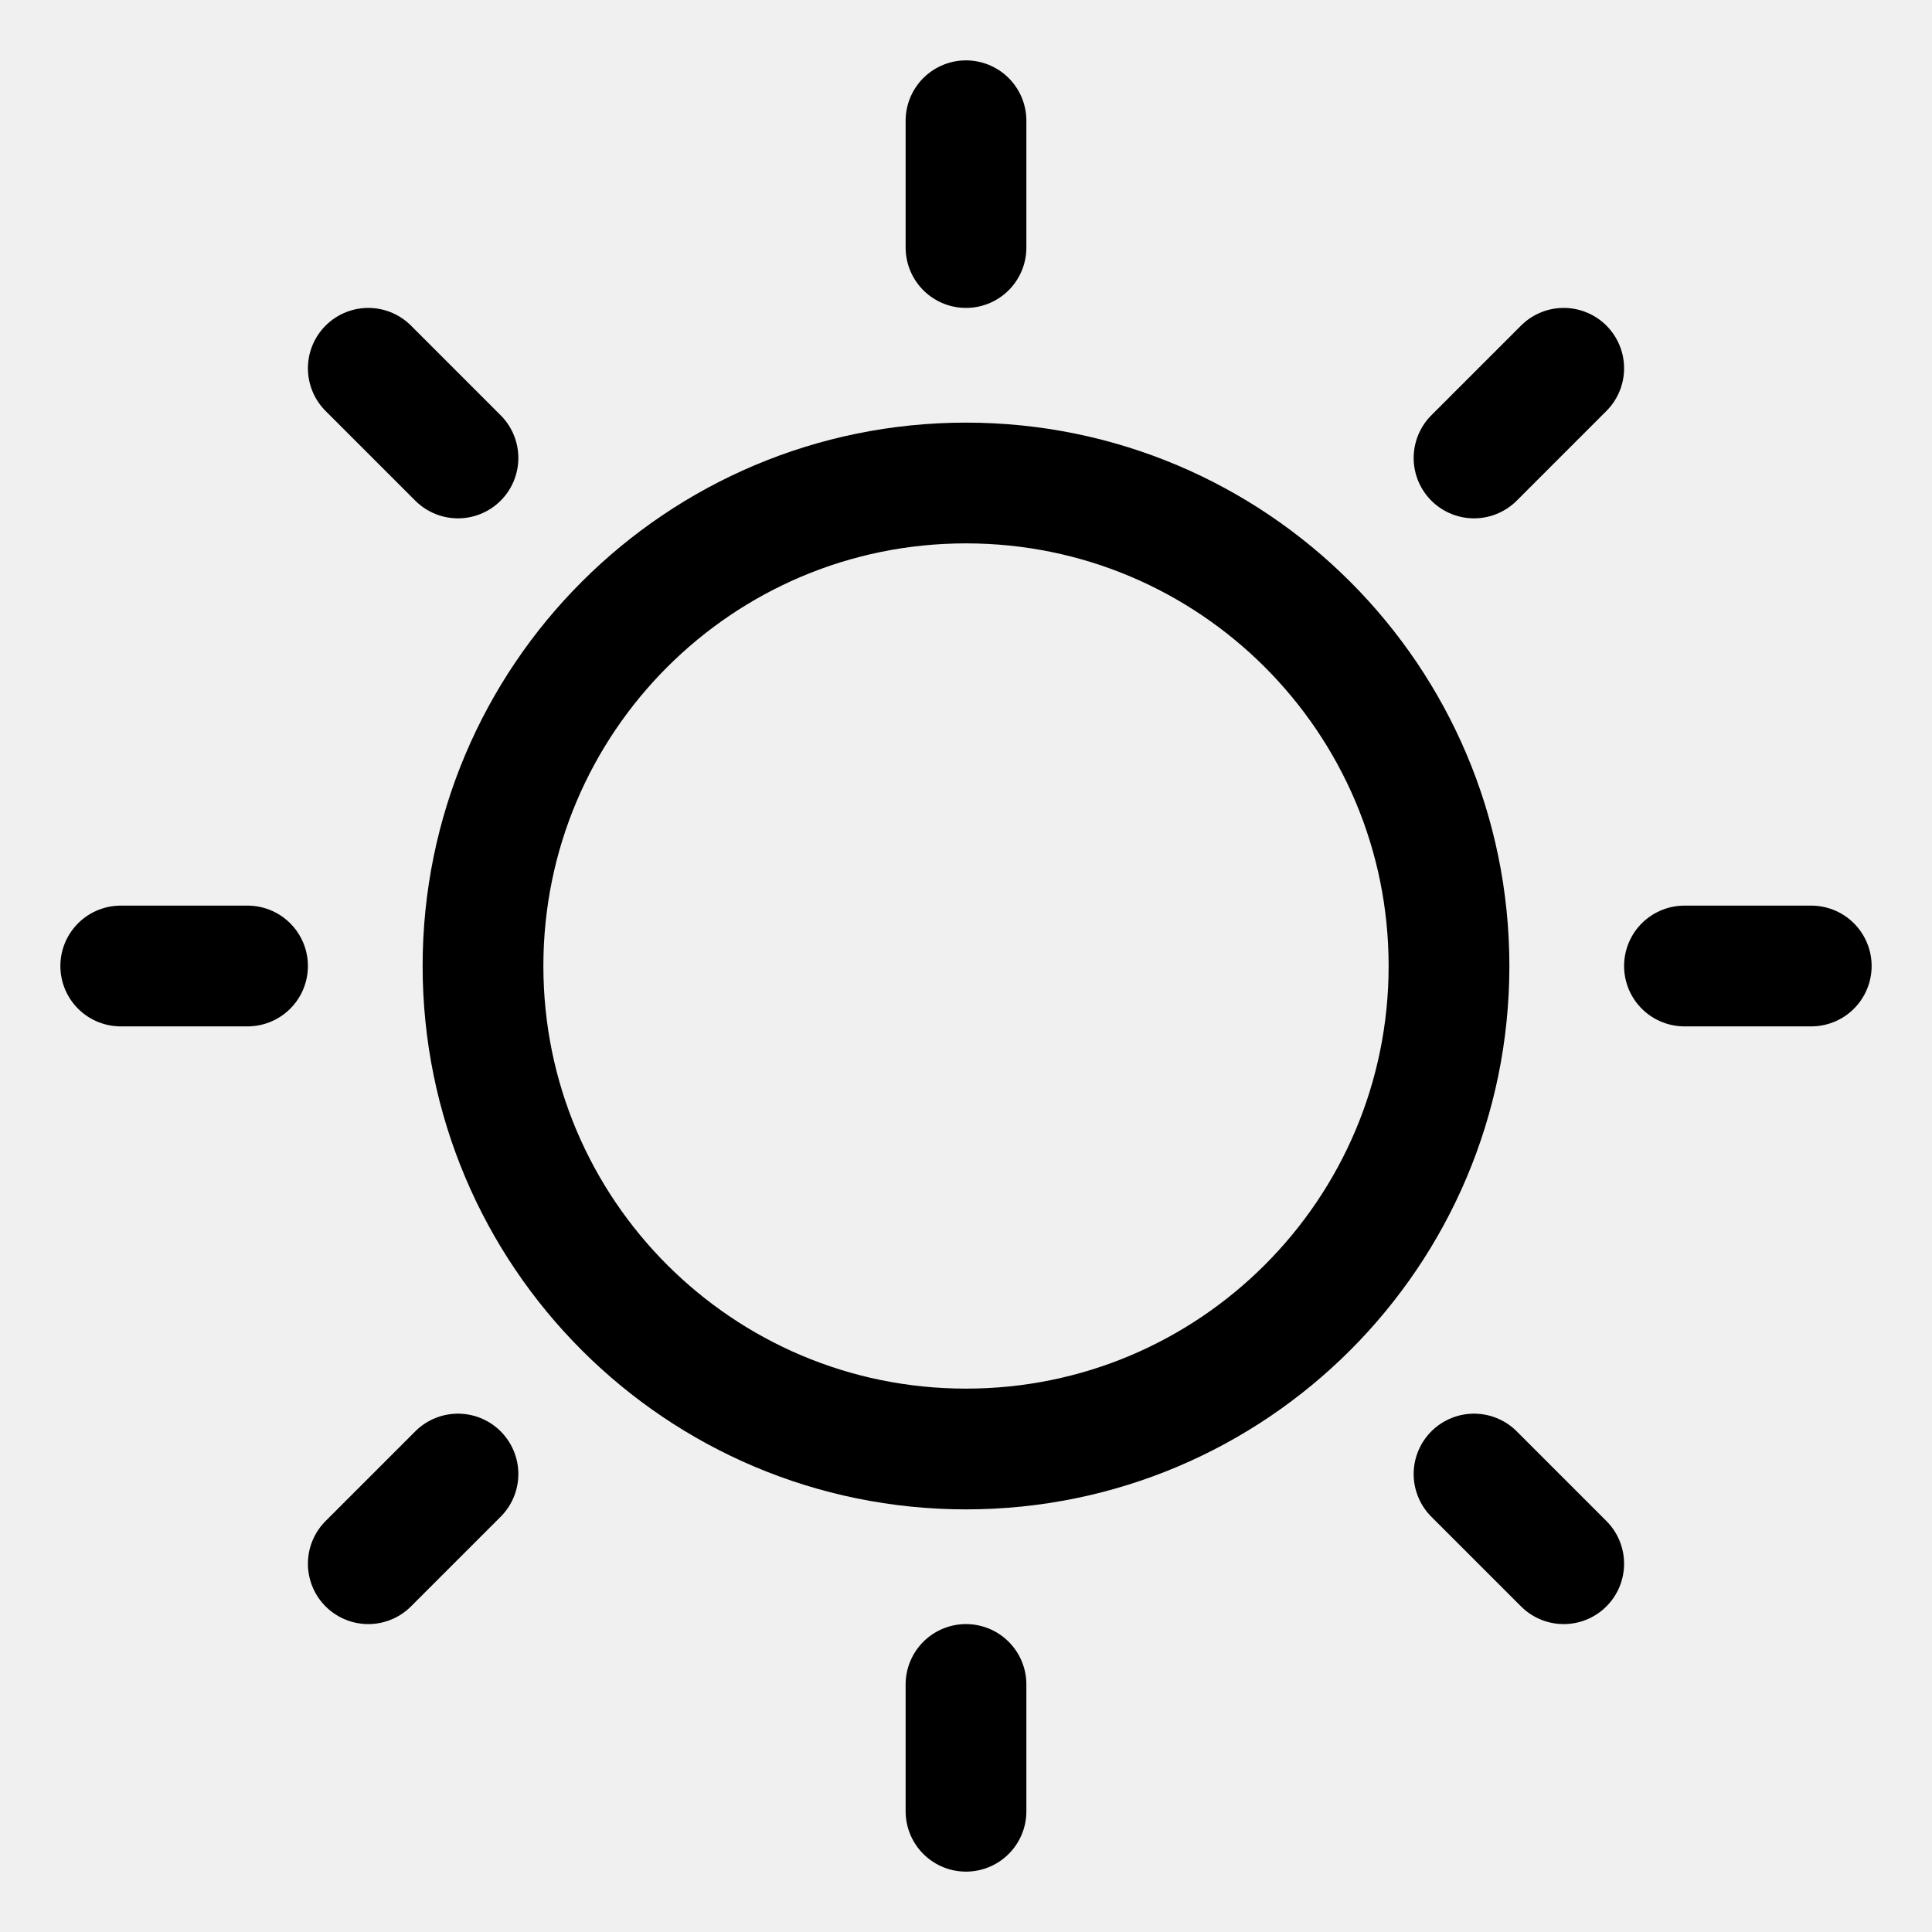
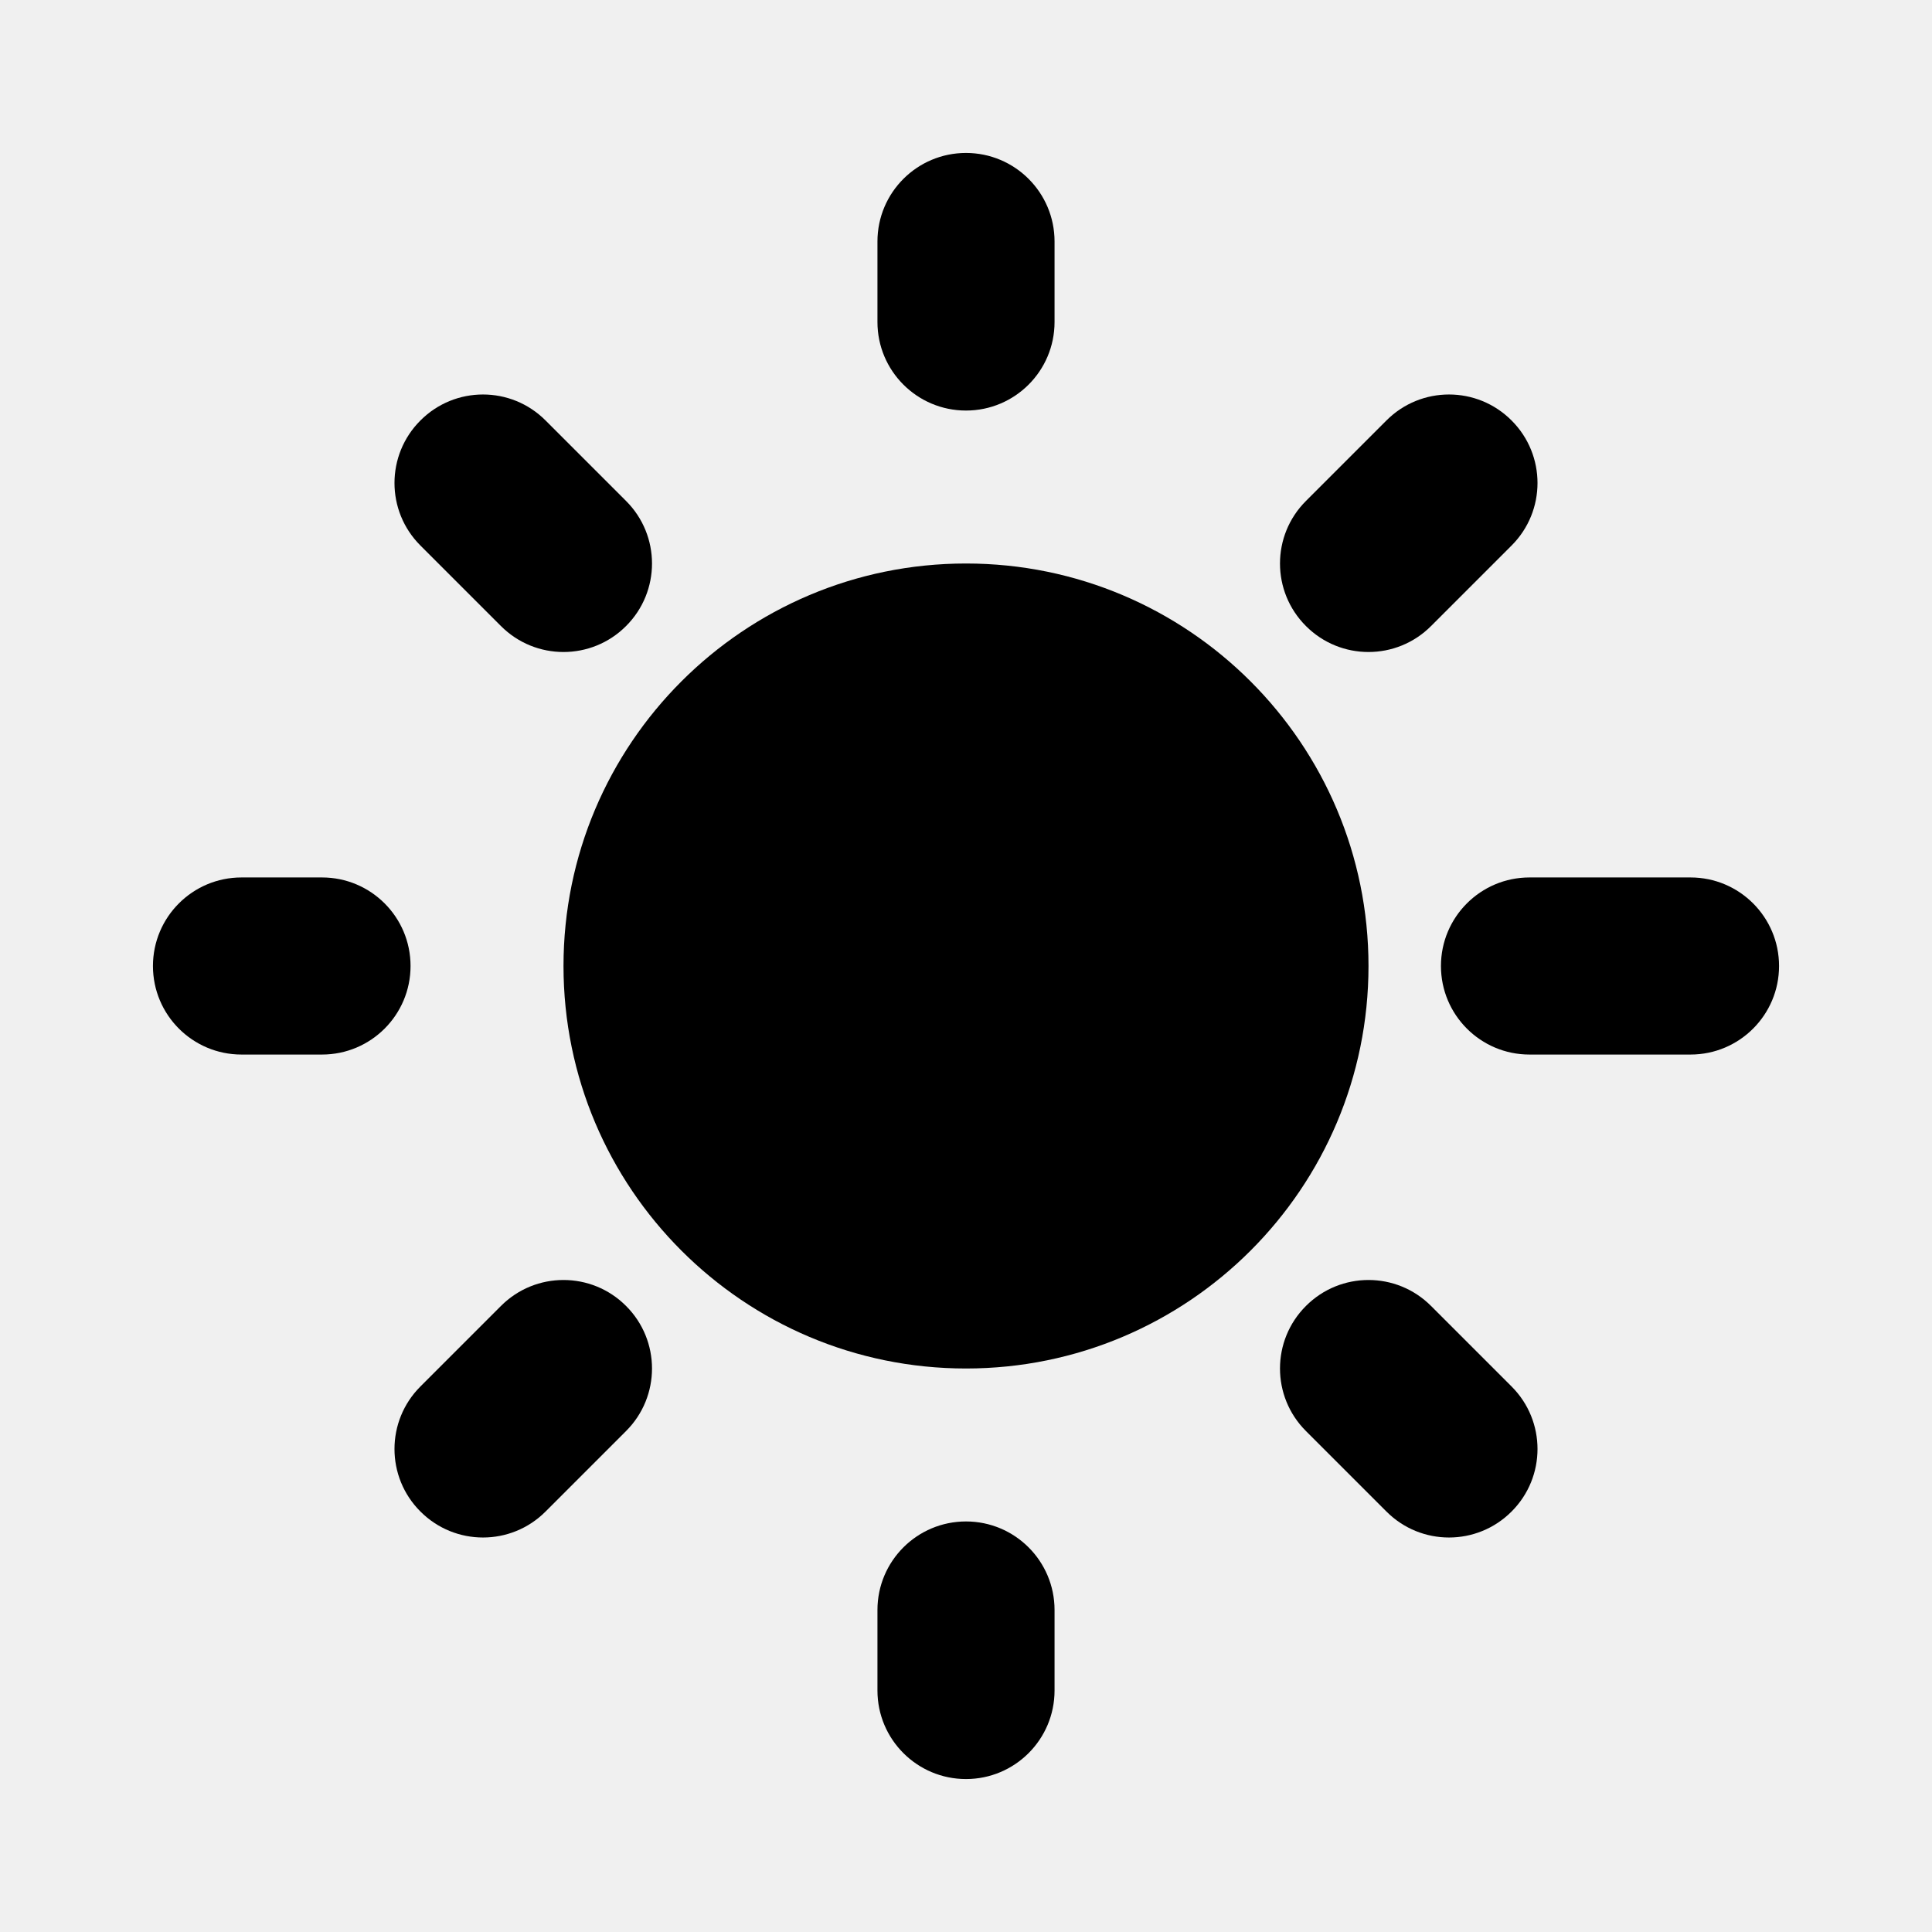
<svg xmlns="http://www.w3.org/2000/svg" width="24" height="24" viewBox="0 0 24 24" fill="none">
-   <g clip-path="url(#clip0_7_3728)">
-     <path d="M4.575 4.575L5.689 5.689" stroke="black" stroke-width="1.5" stroke-linecap="round" stroke-linejoin="round" />
-     <path d="M1.5 12H3.075" stroke="black" stroke-width="1.5" stroke-linecap="round" stroke-linejoin="round" />
-     <path d="M4.575 19.425L5.689 18.311" stroke="black" stroke-width="1.5" stroke-linecap="round" stroke-linejoin="round" />
-     <path d="M19.425 19.425L18.311 18.311" stroke="black" stroke-width="1.5" stroke-linecap="round" stroke-linejoin="round" />
-     <path d="M22.5 12H20.925" stroke="black" stroke-width="1.5" stroke-linecap="round" stroke-linejoin="round" />
-     <path d="M19.425 4.575L18.311 5.689" stroke="black" stroke-width="1.5" stroke-linecap="round" stroke-linejoin="round" />
-     <path d="M12 1.5V3.075" stroke="black" stroke-width="1.5" stroke-linecap="round" stroke-linejoin="round" />
-     <path d="M12 18C15.314 18 18 15.314 18 12C18 8.686 15.314 6 12 6C8.686 6 6 8.686 6 12C6 15.314 8.686 18 12 18Z" stroke="black" stroke-width="1.5" stroke-linejoin="round" />
-     <path d="M12 22.5V20.925" stroke="black" stroke-width="1.5" stroke-linecap="round" stroke-linejoin="round" />
-   </g>
-   <defs>
-     <clipPath id="clip0_7_3728">
-       <rect width="24" height="24" fill="white" />
-     </clipPath>
-   </defs>
+   <path d="M12 18.9C12.607 18.9 13.1 19.392 13.1 20V21C13.1 21.608 12.607 22.1 12 22.1C11.393 22.1 10.9 21.608 10.9 21V20C10.9 19.392 11.393 18.9 12 18.9Z" fill="black" />
+   <path d="M6.223 16.223C6.652 15.793 7.348 15.793 7.777 16.223C8.207 16.652 8.207 17.348 7.777 17.777L6.777 18.777C6.348 19.207 5.652 19.207 5.223 18.777C4.793 18.348 4.793 17.652 5.223 17.223L6.223 16.223Z" fill="black" />
+   <path d="M16.223 16.223C16.652 15.793 17.348 15.793 17.777 16.223L18.777 17.223C19.207 17.652 19.207 18.348 18.777 18.777C18.348 19.207 17.652 19.207 17.223 18.777L16.223 17.777C15.793 17.348 15.793 16.652 16.223 16.223Z" fill="black" />
+   <path d="M12 7C14.761 7 17 9.239 17 12C17 14.761 14.761 17 12 17C9.239 17 7 14.761 7 12C7 9.239 9.239 7 12 7Z" fill="black" />
+   <path d="M4 10.9C4.608 10.9 5.1 11.393 5.1 12C5.1 12.607 4.608 13.1 4 13.1H3C2.392 13.1 1.9 12.607 1.9 12C1.9 11.393 2.392 10.9 3 10.9H4Z" fill="black" />
+   <path d="M21 10.9C21.608 10.9 22.1 11.393 22.1 12C22.1 12.607 21.608 13.1 21 13.1H19C18.392 13.1 17.9 12.607 17.9 12C17.9 11.393 18.392 10.9 19 10.9H21Z" fill="black" />
+   <path d="M5.223 5.223C5.652 4.793 6.348 4.793 6.777 5.223L7.777 6.223C8.207 6.652 8.207 7.348 7.777 7.777C7.348 8.207 6.652 8.207 6.223 7.777L5.223 6.777C4.793 6.348 4.793 5.652 5.223 5.223Z" fill="black" />
+   <path d="M17.223 5.223C17.652 4.793 18.348 4.793 18.777 5.223C19.207 5.652 19.207 6.348 18.777 6.777L17.777 7.777C17.348 8.207 16.652 8.207 16.223 7.777C15.793 7.348 15.793 6.652 16.223 6.223L17.223 5.223Z" fill="black" />
+   <path d="M12 1.9C12.607 1.9 13.1 2.392 13.1 3V4C13.1 4.608 12.607 5.1 12 5.1C11.393 5.1 10.9 4.608 10.9 4V3C10.9 2.392 11.393 1.9 12 1.9Z" fill="black" />
</svg>
